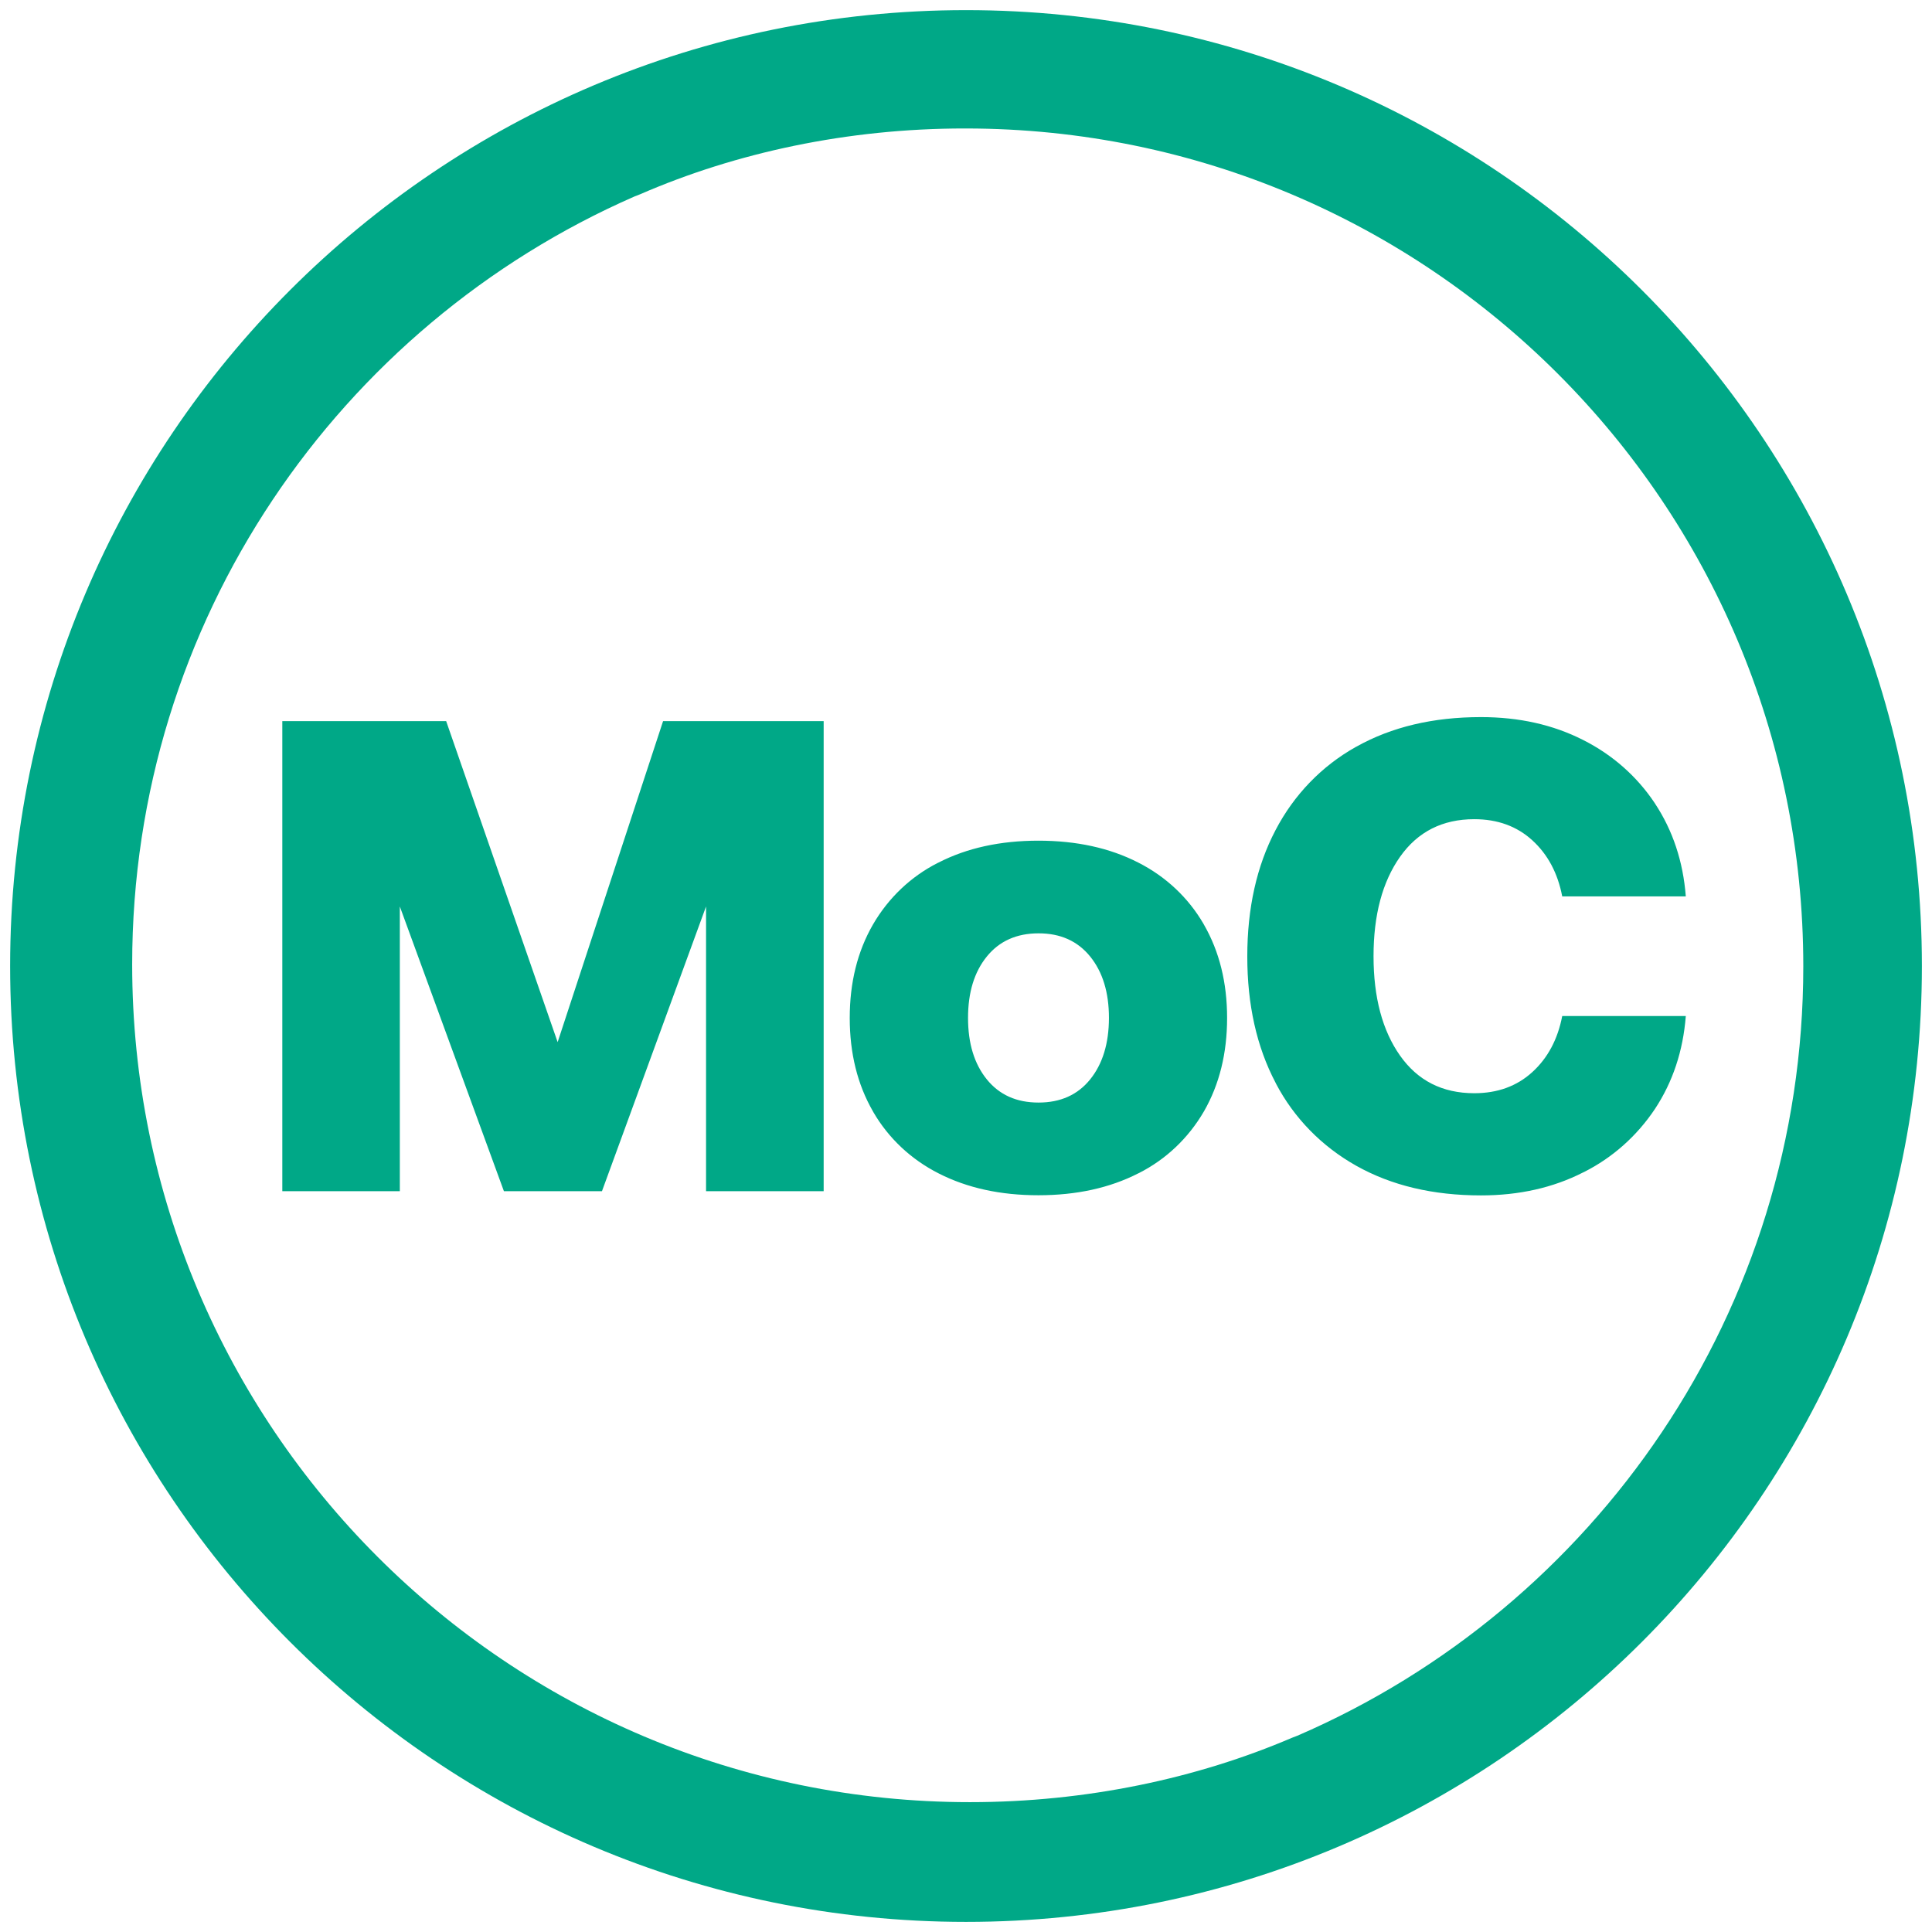
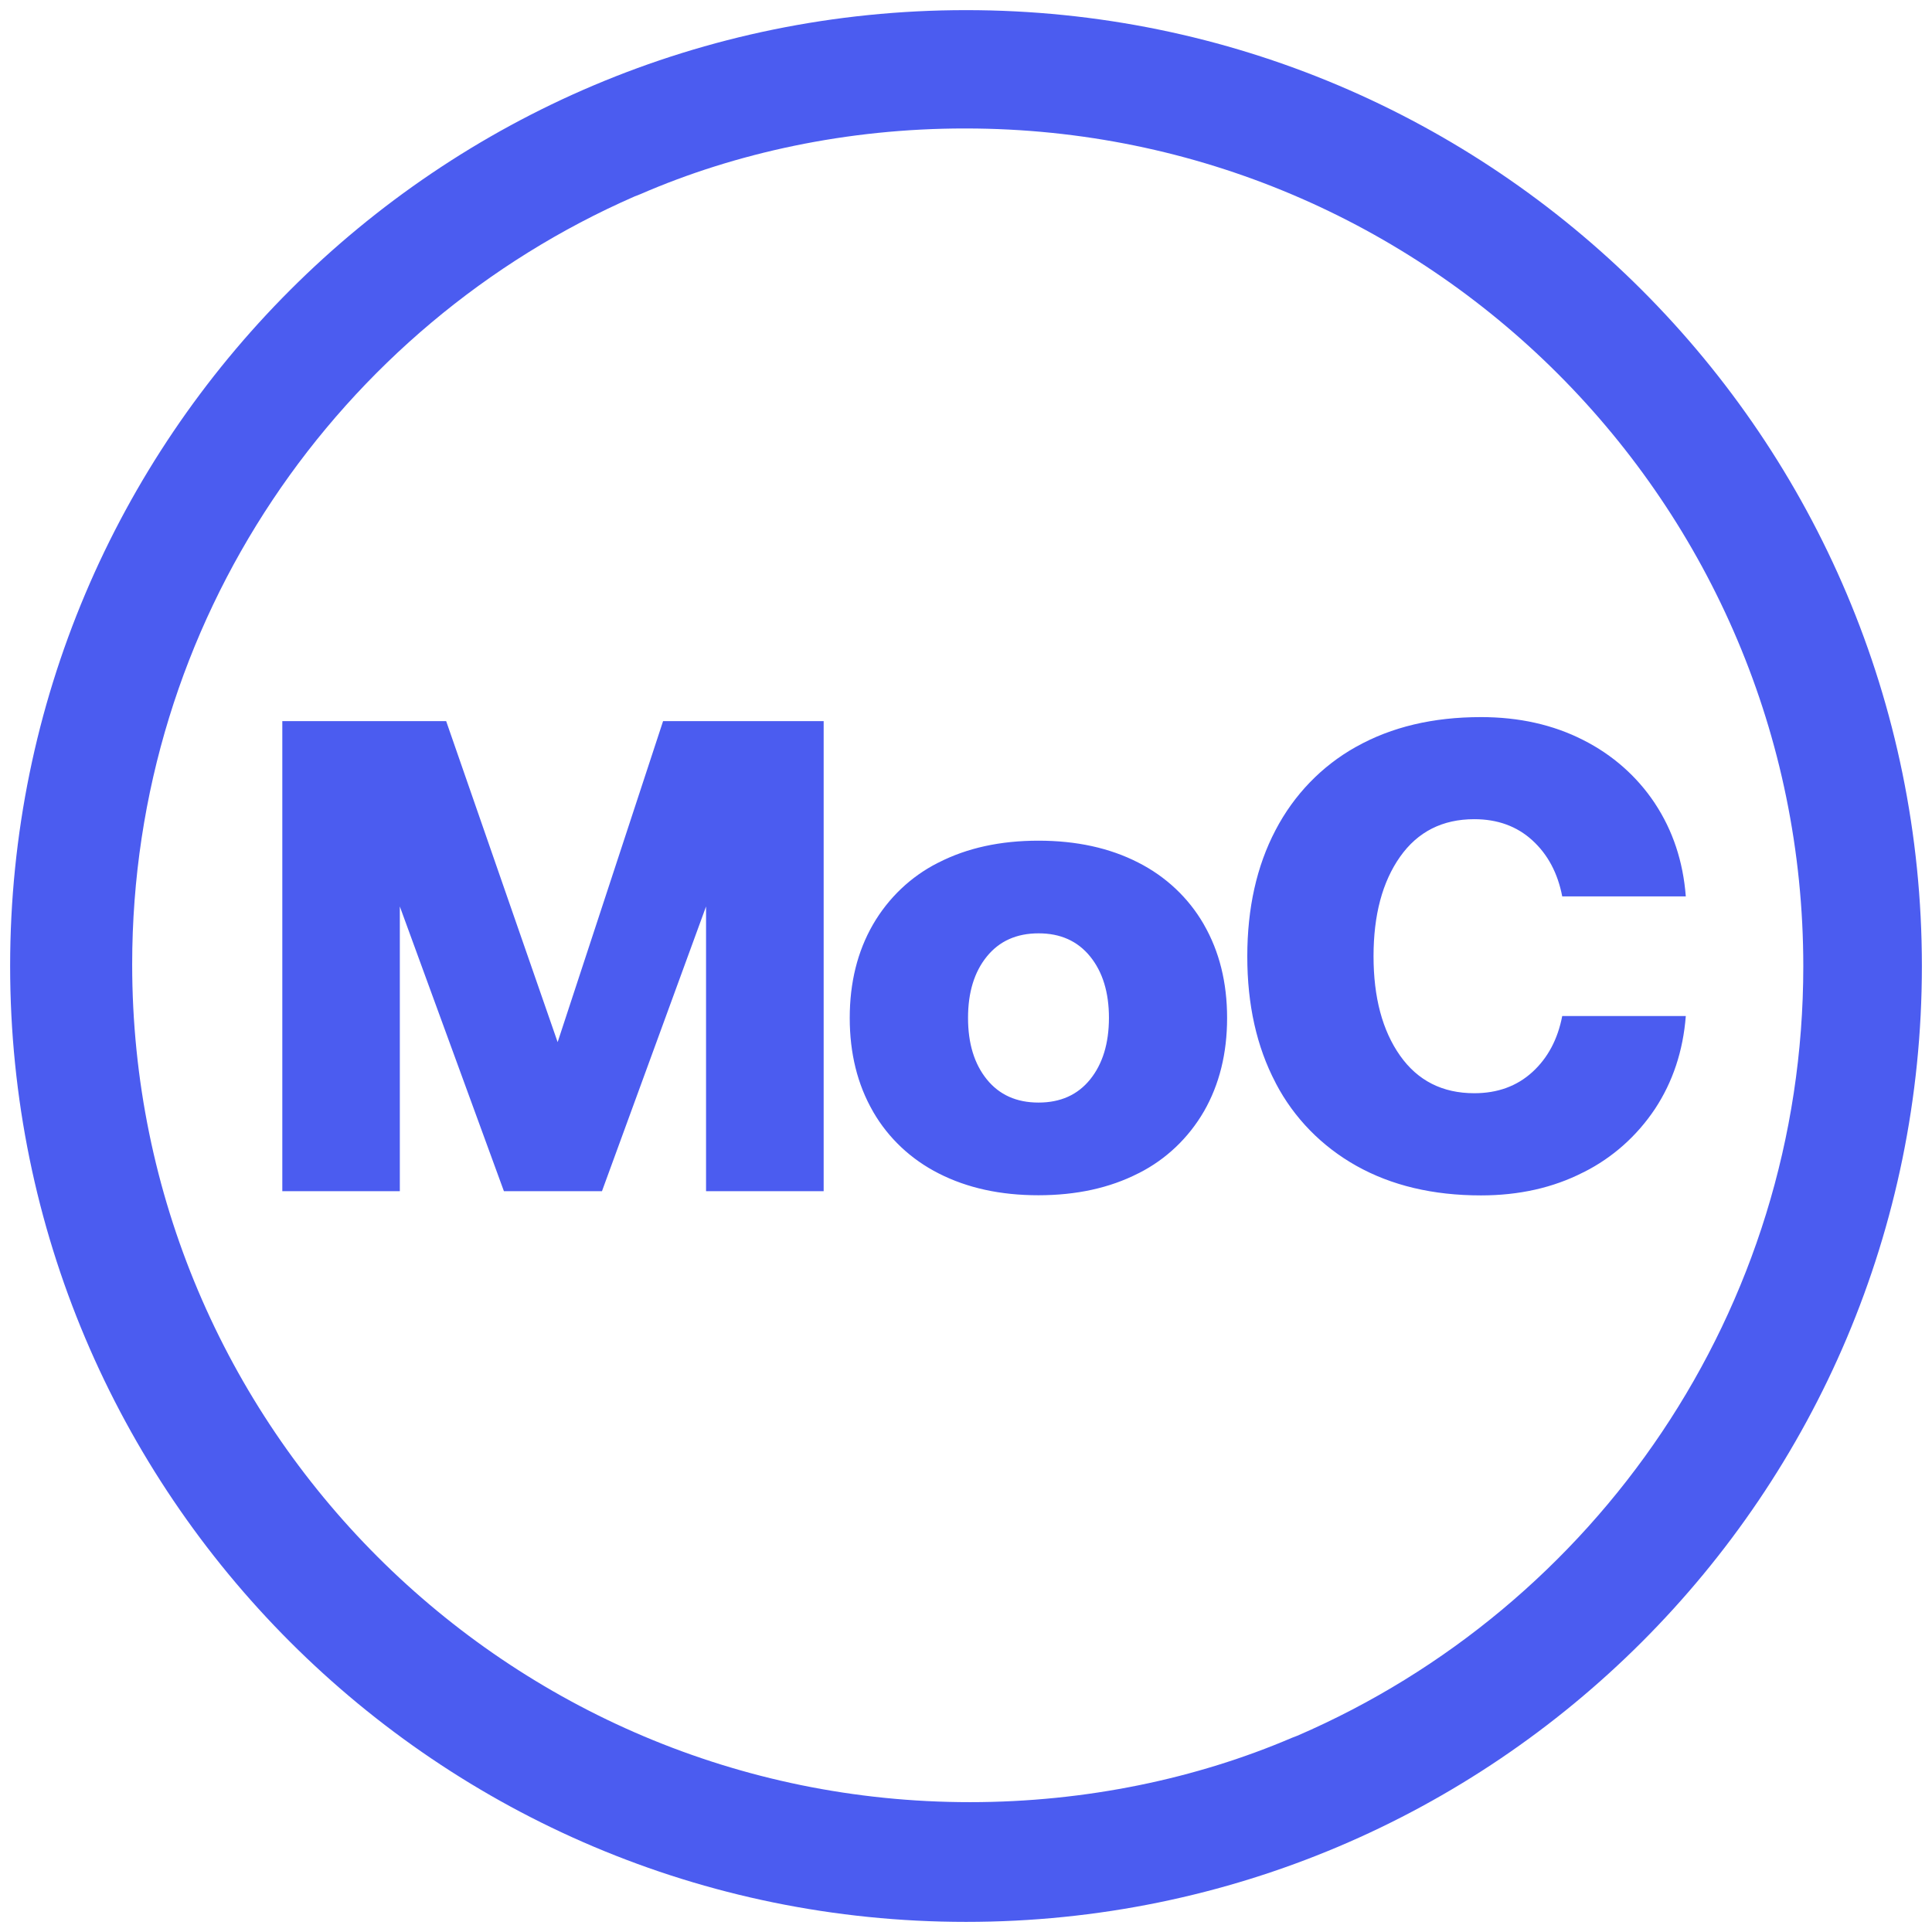
<svg xmlns="http://www.w3.org/2000/svg" width="288" height="288">
  <svg width="288" height="288" viewBox="0 0 1024 1024">
-     <path fill="#00a887" d="M236.477 382.215l59.084 170.138 55.882-170.138h85.115v249.153h-62.336v-150.916l-55.173 150.916h-51.96l-55.173-150.916v150.916h-62.286v-249.153zM462.659 589.014q-12.281-21.35-12.281-49.478t12.281-49.468c8.225-14.194 20.113-25.463 34.386-32.714l0.471-0.217q22.606-11.561 52.852-11.561t52.852 11.561c14.756 7.463 26.654 18.734 34.675 32.536l0.212 0.395q12.281 21.36 12.281 49.468t-12.25 49.478c-8.236 14.192-20.134 25.458-34.415 32.704l-0.472 0.217q-22.647 11.561-52.852 11.572t-52.883-11.572c-14.741-7.467-26.628-18.733-34.644-32.526l-0.212-0.395zM587.767 539.536q0-20.265-9.96-32.566t-27.358-12.281q-17.438 0-27.409 12.281t-9.96 32.566q0 20.265 9.96 32.566t27.409 12.281q17.449 0 27.358-12.281t9.96-32.566zM718.925 395.743q27.936-15.665 66.025-15.665 30.266 0 54.098 12.109c15.661 7.88 28.516 19.306 37.866 33.276l0.223 0.354q14.236 21.532 16.374 49.296h-65.498q-3.557-18.512-15.837-29.719t-30.783-11.207q-25.281 0-39.335 19.931t-14.054 52.69 14.054 52.69 39.335 19.931q18.502 0 30.783-11.207t15.837-29.719h65.498q-2.148 27.753-16.374 49.296c-9.573 14.324-22.428 25.75-37.529 33.374l-0.56 0.256q-23.842 12.159-54.098 12.159-38.089 0-66.025-15.665c-18.401-10.315-33.067-25.381-42.613-43.556l-0.278-0.582q-14.956-28.473-14.946-66.876t14.946-66.876c9.803-18.817 24.473-33.936 42.36-44.015l0.531-0.275zM512.005 68.092c245.123 0.146 443.779 198.891 443.779 444.035 0 182.742-110.392 339.701-268.127 407.828l-2.879 1.107c-50.42 21.574-109.089 34.117-170.688 34.117-245.234 0-444.035-198.801-444.035-444.035 0-182.051 109.558-338.514 266.34-407.052l2.858-1.114c50.743-22.056 109.85-34.888 171.954-34.888 0.281 0 0.561 0 0.842 0.001h-0.044zM512.005 5.37c-279.814 0-506.635 226.82-506.635 506.635s226.82 506.635 506.635 506.635 506.635-226.831 506.635-506.635-226.831-506.635-506.635-506.635z" class="color000 svgShape" />
+     <path fill="#4B5CF0" d="M236.477 382.215l59.084 170.138 55.882-170.138h85.115v249.153h-62.336v-150.916l-55.173 150.916h-51.96l-55.173-150.916v150.916h-62.286v-249.153zM462.659 589.014q-12.281-21.35-12.281-49.478t12.281-49.468c8.225-14.194 20.113-25.463 34.386-32.714l0.471-0.217q22.606-11.561 52.852-11.561t52.852 11.561c14.756 7.463 26.654 18.734 34.675 32.536l0.212 0.395q12.281 21.36 12.281 49.468t-12.25 49.478c-8.236 14.192-20.134 25.458-34.415 32.704l-0.472 0.217q-22.647 11.561-52.852 11.572t-52.883-11.572c-14.741-7.467-26.628-18.733-34.644-32.526l-0.212-0.395zM587.767 539.536q0-20.265-9.96-32.566t-27.358-12.281q-17.438 0-27.409 12.281t-9.96 32.566q0 20.265 9.96 32.566t27.409 12.281q17.449 0 27.358-12.281t9.96-32.566zM718.925 395.743q27.936-15.665 66.025-15.665 30.266 0 54.098 12.109c15.661 7.88 28.516 19.306 37.866 33.276l0.223 0.354q14.236 21.532 16.374 49.296h-65.498q-3.557-18.512-15.837-29.719t-30.783-11.207q-25.281 0-39.335 19.931t-14.054 52.69 14.054 52.69 39.335 19.931q18.502 0 30.783-11.207t15.837-29.719h65.498q-2.148 27.753-16.374 49.296c-9.573 14.324-22.428 25.75-37.529 33.374l-0.56 0.256q-23.842 12.159-54.098 12.159-38.089 0-66.025-15.665c-18.401-10.315-33.067-25.381-42.613-43.556l-0.278-0.582q-14.956-28.473-14.946-66.876t14.946-66.876c9.803-18.817 24.473-33.936 42.36-44.015l0.531-0.275zM512.005 68.092c245.123 0.146 443.779 198.891 443.779 444.035 0 182.742-110.392 339.701-268.127 407.828l-2.879 1.107c-50.42 21.574-109.089 34.117-170.688 34.117-245.234 0-444.035-198.801-444.035-444.035 0-182.051 109.558-338.514 266.34-407.052l2.858-1.114c50.743-22.056 109.85-34.888 171.954-34.888 0.281 0 0.561 0 0.842 0.001h-0.044zM512.005 5.37c-279.814 0-506.635 226.82-506.635 506.635s226.82 506.635 506.635 506.635 506.635-226.831 506.635-506.635-226.831-506.635-506.635-506.635z" class="color000 svgShape" />
  </svg>
</svg>
